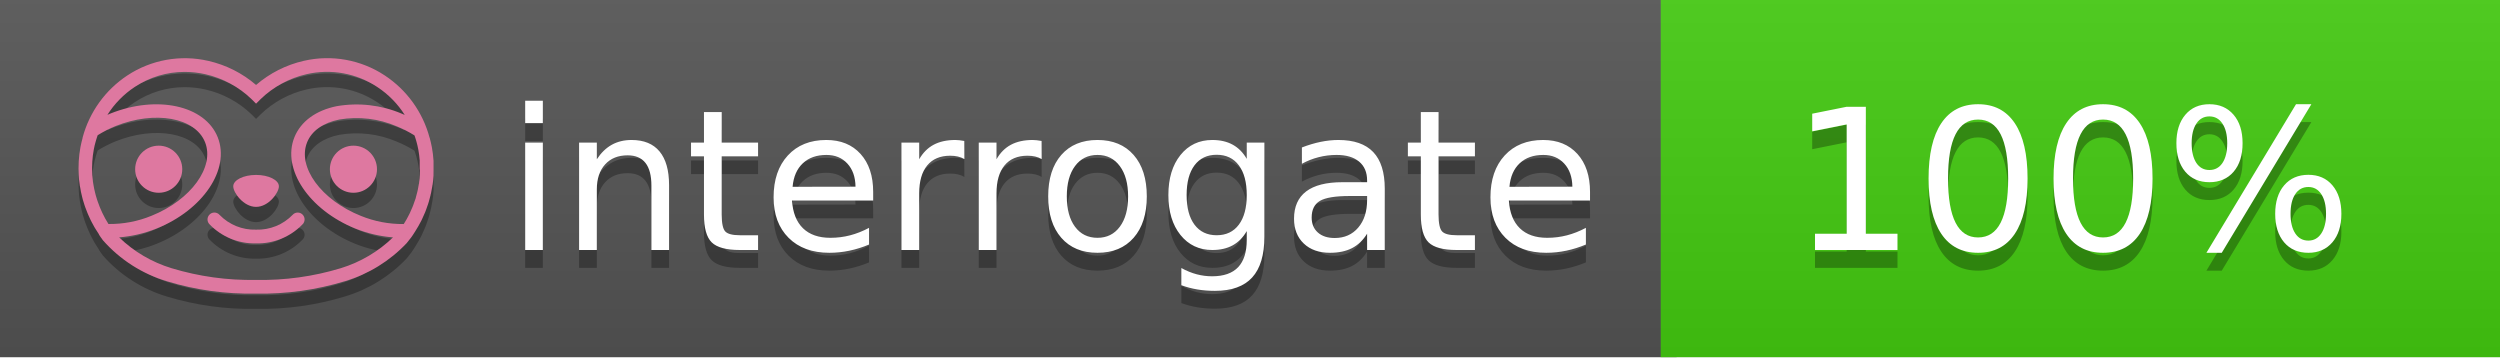
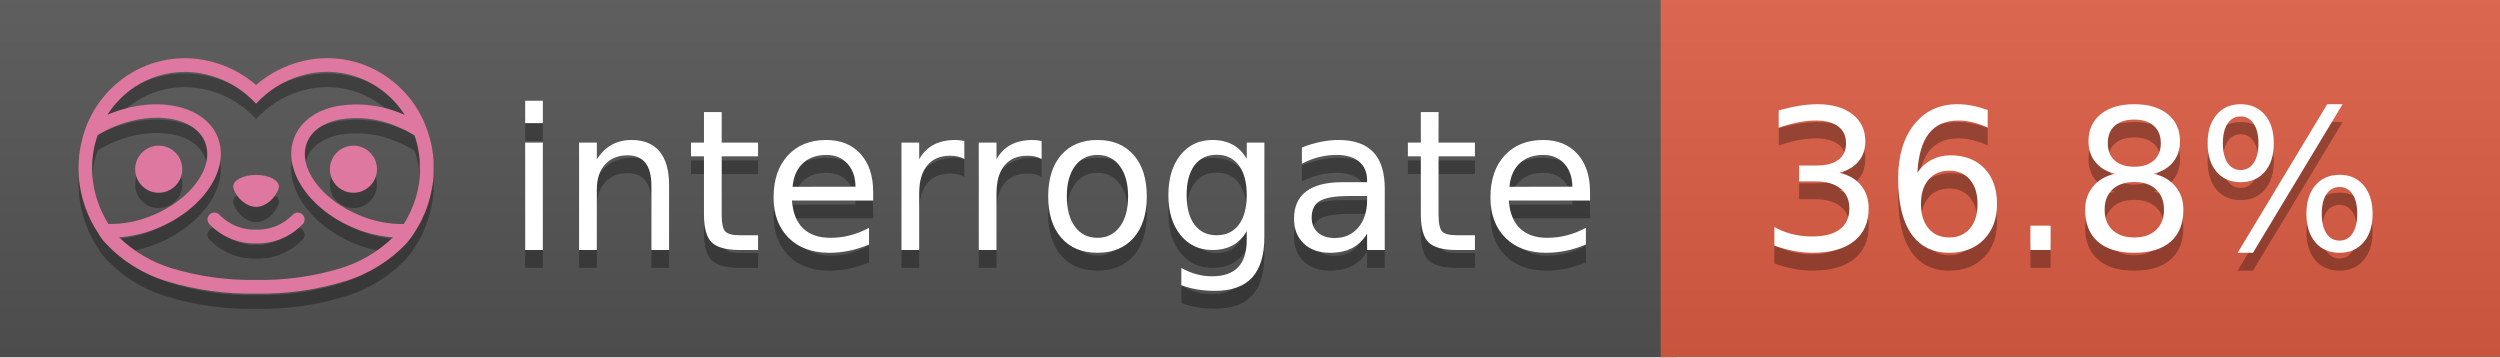
<svg xmlns="http://www.w3.org/2000/svg" width="140" height="20" viewBox="0 0 140 20" version="1.1" xml:space="preserve" style="fill-rule:evenodd;clip-rule:evenodd;stroke-linejoin:round;stroke-miterlimit:2;">
  <g transform="matrix(1,0,0,1,22,0)">
    <g id="backgrounds" transform="matrix(1.32789,0,0,1,-22.3892,0)">
      <rect x="0" y="0" width="71" height="20" style="fill:rgb(85,85,85);" />
    </g>
-     <rect x="71" y="0" width="47" height="20" data-interrogate="color" style="fill:#4c1" />
+     <rect x="71" y="0" width="47" height="20" data-interrogate="color" style="fill:#e05d44" />
    <g transform="matrix(1.19746,0,0,1,-22.3744,-4.85723e-16)">
      <rect x="0" y="0" width="118" height="20" style="fill:url(#_Linear1);" />
    </g>
  </g>
  <g fill="#fff" text-anchor="middle" font-family="DejaVu Sans,Verdana,Geneva,sans-serif" font-size="110">
    <text x="590" y="150" fill="#010101" fill-opacity=".3" transform="scale(.1)" textLength="610">interrogate</text>
    <text x="590" y="140" transform="scale(.1)" textLength="610">interrogate</text>
-     <text x="1160" y="150" fill="#010101" fill-opacity=".3" transform="scale(.1)" textLength="330" data-interrogate="result">100%</text>
-     <text x="1160" y="140" transform="scale(.1)" textLength="330" data-interrogate="result">100%</text>
+     <text x="1160" y="150" fill="#010101" fill-opacity=".3" transform="scale(.1)" textLength="370" data-interrogate="result">36.8%</text>
+     <text x="1160" y="140" transform="scale(.1)" textLength="370" data-interrogate="result">36.8%</text>
  </g>
  <g id="logo-shadow" transform="matrix(0.854876,0,0,0.854876,-6.73514,1.732)">
    <g transform="matrix(0.299012,0,0,0.299012,9.70229,-6.68582)">
      <path d="M50,64.25C52.76,64.25 55,61.13 55,59.75C55,58.37 52.76,57.25 50,57.25C47.24,57.25 45,58.37 45,59.75C45,61.13 47.24,64.25 50,64.25Z" style="fill:rgb(1,1,1);fill-opacity:0.3;fill-rule:nonzero;" />
    </g>
    <g transform="matrix(0.299012,0,0,0.299012,9.70229,-6.68582)">
      <path d="M88,49.05C86.506,43.475 83.018,38.638 78.2,35.46C72.969,32.002 66.539,30.844 60.43,32.26C56.576,33.145 52.995,34.958 50,37.54C46.998,34.958 43.411,33.149 39.55,32.27C33.441,30.853 27.011,32.011 21.78,35.47C16.97,38.652 13.489,43.489 12,49.06L12,49.13C11.82,49.79 11.66,50.46 11.53,51.13C11.146,53.207 11.021,55.323 11.16,57.43C11.16,58.03 11.26,58.63 11.34,59.23C11.34,59.51 11.43,59.79 11.48,60.07C11.53,60.35 11.58,60.68 11.64,60.98C11.7,61.28 11.8,61.69 11.89,62.05C11.98,62.41 11.99,62.47 12.05,62.68C12.16,63.07 12.28,63.46 12.41,63.84L12.58,64.34C12.72,64.74 12.88,65.14 13.04,65.53L13.23,65.98C13.403,66.373 13.583,66.767 13.77,67.16L13.99,67.59C14.19,67.97 14.39,68.35 14.61,68.73L14.87,69.15C15.1,69.52 15.33,69.89 15.58,70.26L15.58,70.32L15.99,70.93C16.14,71.14 16.29,71.36 16.45,71.57C20.206,75.83 25.086,78.95 30.53,80.57C36.839,82.48 43.41,83.385 50,83.25C56.599,83.374 63.177,82.456 69.49,80.53C74.644,78.978 79.303,76.102 83,72.19C83.34,71.78 83.65,71.35 84,70.92L84.18,70.66L84.33,70.44L84.41,70.32C84.55,70.12 84.67,69.9 84.81,69.7C85.07,69.3 85.32,68.89 85.55,68.48C85.78,68.07 86.02,67.65 86.23,67.22C86.31,67.05 86.39,66.88 86.47,66.7C86.67,66.28 86.85,65.87 87.03,65.44L87.23,64.92C87.397,64.487 87.55,64.05 87.69,63.61L87.85,63.09C87.98,62.64 88.1,62.19 88.21,61.74C88.21,61.57 88.3,61.39 88.33,61.22C88.43,60.75 88.52,60.22 88.6,59.79C88.6,59.64 88.66,59.49 88.68,59.33C88.77,58.71 88.84,58.08 88.88,57.45L88.88,54.17C88.817,53.164 88.693,52.162 88.51,51.17C88.38,50.5 88.23,49.84 88.05,49.17L88,49.05ZM85.89,56.44L85.89,57.23C85.89,57.78 85.79,58.32 85.72,58.86C85.72,59.01 85.72,59.15 85.65,59.3C85.59,59.7 85.51,60.11 85.43,60.51L85.32,60.99C85.23,61.38 85.12,61.77 85.01,62.16C85.01,62.31 84.93,62.46 84.88,62.6C84.74,63.04 84.59,63.47 84.42,63.9L84.27,64.28C84.1,64.71 83.91,65.14 83.71,65.56C83.51,65.98 83.43,66.12 83.28,66.4L83.01,66.91C82.83,67.223 82.643,67.537 82.45,67.85L82.35,68.01C79.121,68.047 75.918,67.434 72.93,66.21C64.27,62.74 59,55.52 61.18,50.11C62.18,47.6 64.7,45.82 68.26,45.11C72.489,44.395 76.835,44.908 80.78,46.59C82.141,47.144 83.453,47.813 84.7,48.59C84.76,48.76 84.82,48.93 84.88,49.1C84.94,49.27 85.05,49.63 85.12,49.9C85.28,50.5 85.44,51.1 85.55,51.73C85.691,52.507 85.792,53.292 85.85,54.08L85.85,55.89C85.85,56.12 85.91,56.25 85.91,56.45L85.89,56.44ZM17.66,68C16.668,66.435 15.869,64.756 15.28,63L15.17,62.68C15.06,62.35 14.96,62.01 14.87,61.68C14.823,61.493 14.777,61.31 14.73,61.13C14.66,60.84 14.59,60.55 14.53,60.27C14.47,59.99 14.43,59.72 14.38,59.44C14.33,59.16 14.3,59 14.27,58.78C14.2,58.27 14.15,57.78 14.11,57.23L14.11,57.03C14.008,55.236 14.122,53.437 14.45,51.67C14.56,51.06 14.71,50.46 14.88,49.87C14.96,49.59 15.04,49.32 15.13,49.05C15.22,48.78 15.24,48.72 15.3,48.55C16.548,47.774 17.859,47.105 19.22,46.55C27.86,43.09 36.65,44.67 38.82,50.08C40.99,55.49 35.73,62.74 27.09,66.2C24.101,67.431 20.893,68.043 17.66,68ZM68.57,77.68C62.554,79.508 56.287,80.376 50,80.25C43.737,80.37 37.495,79.506 31.5,77.69C27.185,76.38 23.243,74.062 20,70.93C22.815,70.706 25.58,70.055 28.2,69C38.37,64.92 44.39,56 41.6,49C38.81,42 28.27,39.72 18.1,43.8L17.43,44.09C18.973,41.648 21.019,39.561 23.43,37.97C26.671,35.824 30.473,34.68 34.36,34.68C35.884,34.681 37.404,34.852 38.89,35.19C42.694,36.049 46.191,37.935 49,40.64L50,41.64L51,40.64C53.797,37.937 57.279,36.049 61.07,35.18C66.402,33.947 72.014,34.968 76.57,38C78.98,39.588 81.026,41.671 82.57,44.11L81.9,43.82C77.409,41.921 72.464,41.355 67.66,42.19C63.08,43.12 59.79,45.54 58.39,49.02C55.6,55.97 61.62,64.94 71.79,69.02C74.414,70.07 77.182,70.714 80,70.93C76.776,74.05 72.859,76.363 68.57,77.68Z" style="fill:rgb(1,1,1);fill-opacity:0.3;fill-rule:nonzero;" />
    </g>
    <g transform="matrix(0.299012,0,0,0.299012,9.70229,-6.68582)">
      <circle cx="71.33" cy="56" r="5.16" style="fill:rgb(1,1,1);fill-opacity:0.3;" />
    </g>
    <g transform="matrix(0.299012,0,0,0.299012,9.70229,-6.68582)">
      <circle cx="28.67" cy="56" r="5.16" style="fill:rgb(1,1,1);fill-opacity:0.3;" />
    </g>
    <g transform="matrix(0.299012,0,0,0.299012,9.70229,-6.68582)">
      <path d="M58,66C55.912,68.161 53.003,69.339 50,69.24C46.997,69.339 44.088,68.161 42,66C41.714,65.677 41.302,65.491 40.87,65.491C40.042,65.491 39.361,66.172 39.361,67C39.361,67.368 39.496,67.724 39.74,68C42.403,70.804 46.134,72.35 50,72.25C53.862,72.347 57.59,70.802 60.25,68C60.495,67.725 60.63,67.369 60.63,67C60.63,66.174 59.951,65.495 59.125,65.495C58.695,65.495 58.285,65.679 58,66Z" style="fill:rgb(1,1,1);fill-opacity:0.3;fill-rule:nonzero;" />
    </g>
  </g>
  <g id="logo-pink" transform="matrix(0.854876,0,0,0.854876,-6.73514,0.877124)">
    <g transform="matrix(0.299012,0,0,0.299012,9.70229,-6.68582)">
      <path d="M50,64.25C52.76,64.25 55,61.13 55,59.75C55,58.37 52.76,57.25 50,57.25C47.24,57.25 45,58.37 45,59.75C45,61.13 47.24,64.25 50,64.25Z" style="fill:rgb(222,120,160);fill-rule:nonzero;" />
    </g>
    <g transform="matrix(0.299012,0,0,0.299012,9.70229,-6.68582)">
      <path d="M88,49.05C86.506,43.475 83.018,38.638 78.2,35.46C72.969,32.002 66.539,30.844 60.43,32.26C56.576,33.145 52.995,34.958 50,37.54C46.998,34.958 43.411,33.149 39.55,32.27C33.441,30.853 27.011,32.011 21.78,35.47C16.97,38.652 13.489,43.489 12,49.06L12,49.13C11.82,49.79 11.66,50.46 11.53,51.13C11.146,53.207 11.021,55.323 11.16,57.43C11.16,58.03 11.26,58.63 11.34,59.23C11.34,59.51 11.43,59.79 11.48,60.07C11.53,60.35 11.58,60.68 11.64,60.98C11.7,61.28 11.8,61.69 11.89,62.05C11.98,62.41 11.99,62.47 12.05,62.68C12.16,63.07 12.28,63.46 12.41,63.84L12.58,64.34C12.72,64.74 12.88,65.14 13.04,65.53L13.23,65.98C13.403,66.373 13.583,66.767 13.77,67.16L13.99,67.59C14.19,67.97 14.39,68.35 14.61,68.73L14.87,69.15C15.1,69.52 15.33,69.89 15.58,70.26L15.58,70.32L15.99,70.93C16.14,71.14 16.29,71.36 16.45,71.57C20.206,75.83 25.086,78.95 30.53,80.57C36.839,82.48 43.41,83.385 50,83.25C56.599,83.374 63.177,82.456 69.49,80.53C74.644,78.978 79.303,76.102 83,72.19C83.34,71.78 83.65,71.35 84,70.92L84.18,70.66L84.33,70.44L84.41,70.32C84.55,70.12 84.67,69.9 84.81,69.7C85.07,69.3 85.32,68.89 85.55,68.48C85.78,68.07 86.02,67.65 86.23,67.22C86.31,67.05 86.39,66.88 86.47,66.7C86.67,66.28 86.85,65.87 87.03,65.44L87.23,64.92C87.397,64.487 87.55,64.05 87.69,63.61L87.85,63.09C87.98,62.64 88.1,62.19 88.21,61.74C88.21,61.57 88.3,61.39 88.33,61.22C88.43,60.75 88.52,60.22 88.6,59.79C88.6,59.64 88.66,59.49 88.68,59.33C88.77,58.71 88.84,58.08 88.88,57.45L88.88,54.17C88.817,53.164 88.693,52.162 88.51,51.17C88.38,50.5 88.23,49.84 88.05,49.17L88,49.05ZM85.89,56.44L85.89,57.23C85.89,57.78 85.79,58.32 85.72,58.86C85.72,59.01 85.72,59.15 85.65,59.3C85.59,59.7 85.51,60.11 85.43,60.51L85.32,60.99C85.23,61.38 85.12,61.77 85.01,62.16C85.01,62.31 84.93,62.46 84.88,62.6C84.74,63.04 84.59,63.47 84.42,63.9L84.27,64.28C84.1,64.71 83.91,65.14 83.71,65.56C83.51,65.98 83.43,66.12 83.28,66.4L83.01,66.91C82.83,67.223 82.643,67.537 82.45,67.85L82.35,68.01C79.121,68.047 75.918,67.434 72.93,66.21C64.27,62.74 59,55.52 61.18,50.11C62.18,47.6 64.7,45.82 68.26,45.11C72.489,44.395 76.835,44.908 80.78,46.59C82.141,47.144 83.453,47.813 84.7,48.59C84.76,48.76 84.82,48.93 84.88,49.1C84.94,49.27 85.05,49.63 85.12,49.9C85.28,50.5 85.44,51.1 85.55,51.73C85.691,52.507 85.792,53.292 85.85,54.08L85.85,55.89C85.85,56.12 85.91,56.25 85.91,56.45L85.89,56.44ZM17.66,68C16.668,66.435 15.869,64.756 15.28,63L15.17,62.68C15.06,62.35 14.96,62.01 14.87,61.68C14.823,61.493 14.777,61.31 14.73,61.13C14.66,60.84 14.59,60.55 14.53,60.27C14.47,59.99 14.43,59.72 14.38,59.44C14.33,59.16 14.3,59 14.27,58.78C14.2,58.27 14.15,57.78 14.11,57.23L14.11,57.03C14.008,55.236 14.122,53.437 14.45,51.67C14.56,51.06 14.71,50.46 14.88,49.87C14.96,49.59 15.04,49.32 15.13,49.05C15.22,48.78 15.24,48.72 15.3,48.55C16.548,47.774 17.859,47.105 19.22,46.55C27.86,43.09 36.65,44.67 38.82,50.08C40.99,55.49 35.73,62.74 27.09,66.2C24.101,67.431 20.893,68.043 17.66,68ZM68.57,77.68C62.554,79.508 56.287,80.376 50,80.25C43.737,80.37 37.495,79.506 31.5,77.69C27.185,76.38 23.243,74.062 20,70.93C22.815,70.706 25.58,70.055 28.2,69C38.37,64.92 44.39,56 41.6,49C38.81,42 28.27,39.72 18.1,43.8L17.43,44.09C18.973,41.648 21.019,39.561 23.43,37.97C26.671,35.824 30.473,34.68 34.36,34.68C35.884,34.681 37.404,34.852 38.89,35.19C42.694,36.049 46.191,37.935 49,40.64L50,41.64L51,40.64C53.797,37.937 57.279,36.049 61.07,35.18C66.402,33.947 72.014,34.968 76.57,38C78.98,39.588 81.026,41.671 82.57,44.11L81.9,43.82C77.409,41.921 72.464,41.355 67.66,42.19C63.08,43.12 59.79,45.54 58.39,49.02C55.6,55.97 61.62,64.94 71.79,69.02C74.414,70.07 77.182,70.714 80,70.93C76.776,74.05 72.859,76.363 68.57,77.68Z" style="fill:rgb(222,120,160);fill-rule:nonzero;" />
    </g>
    <g transform="matrix(0.299012,0,0,0.299012,9.70229,-6.68582)">
      <circle cx="71.33" cy="56" r="5.16" style="fill:rgb(222,120,160);" />
    </g>
    <g transform="matrix(0.299012,0,0,0.299012,9.70229,-6.68582)">
      <circle cx="28.67" cy="56" r="5.16" style="fill:rgb(222,120,160);" />
    </g>
    <g transform="matrix(0.299012,0,0,0.299012,9.70229,-6.68582)">
      <path d="M58,66C55.912,68.161 53.003,69.339 50,69.24C46.997,69.339 44.088,68.161 42,66C41.714,65.677 41.302,65.491 40.87,65.491C40.042,65.491 39.361,66.172 39.361,67C39.361,67.368 39.496,67.724 39.74,68C42.403,70.804 46.134,72.35 50,72.25C53.862,72.347 57.59,70.802 60.25,68C60.495,67.725 60.63,67.369 60.63,67C60.63,66.174 59.951,65.495 59.125,65.495C58.695,65.495 58.285,65.679 58,66Z" style="fill:rgb(222,120,160);fill-rule:nonzero;" />
    </g>
  </g>
  <defs>
    <linearGradient id="_Linear1" x1="0" y1="0" x2="1" y2="0" gradientUnits="userSpaceOnUse" gradientTransform="matrix(1.22465e-15,20,-20,1.22465e-15,0,0)">
      <stop offset="0" style="stop-color:rgb(187,187,187);stop-opacity:0.1" />
      <stop offset="1" style="stop-color:black;stop-opacity:0.1" />
    </linearGradient>
  </defs>
</svg>
